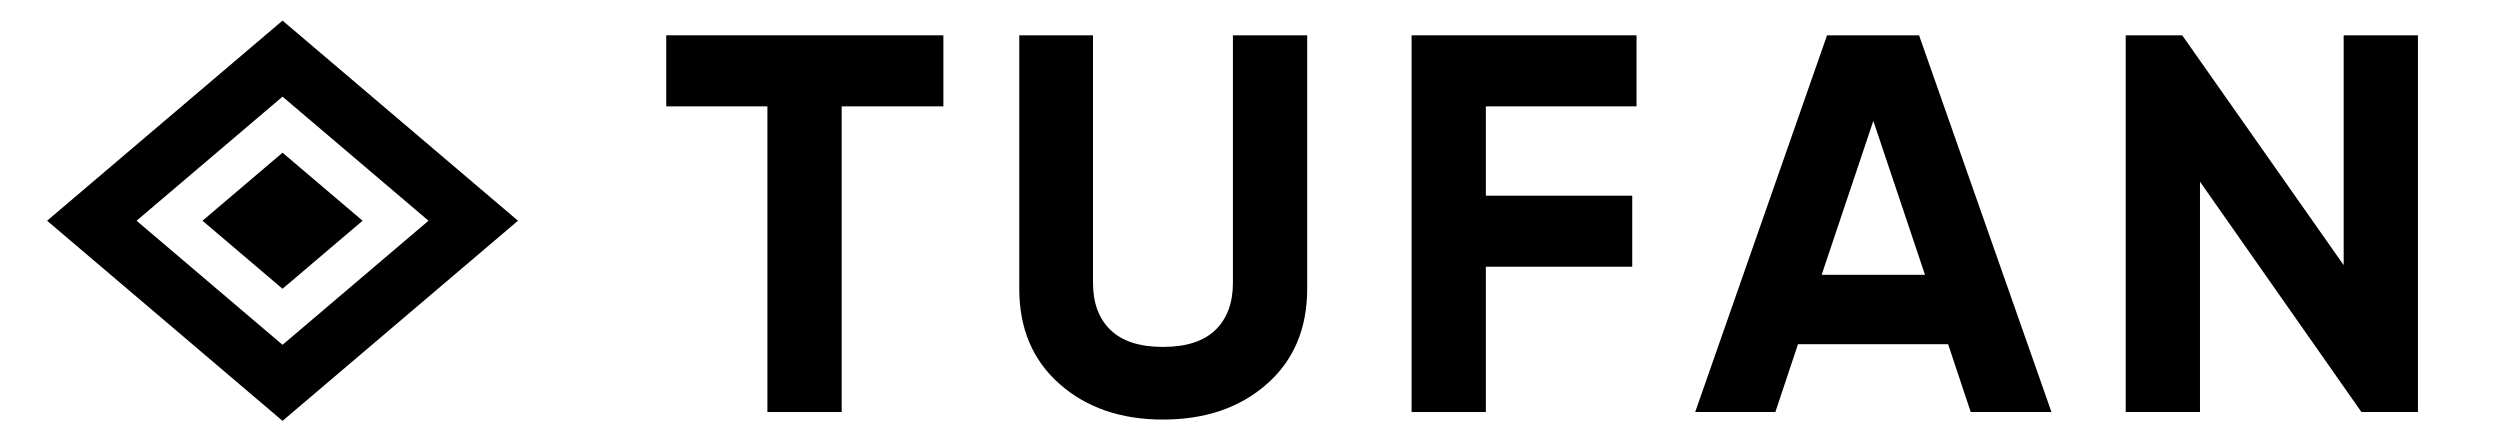
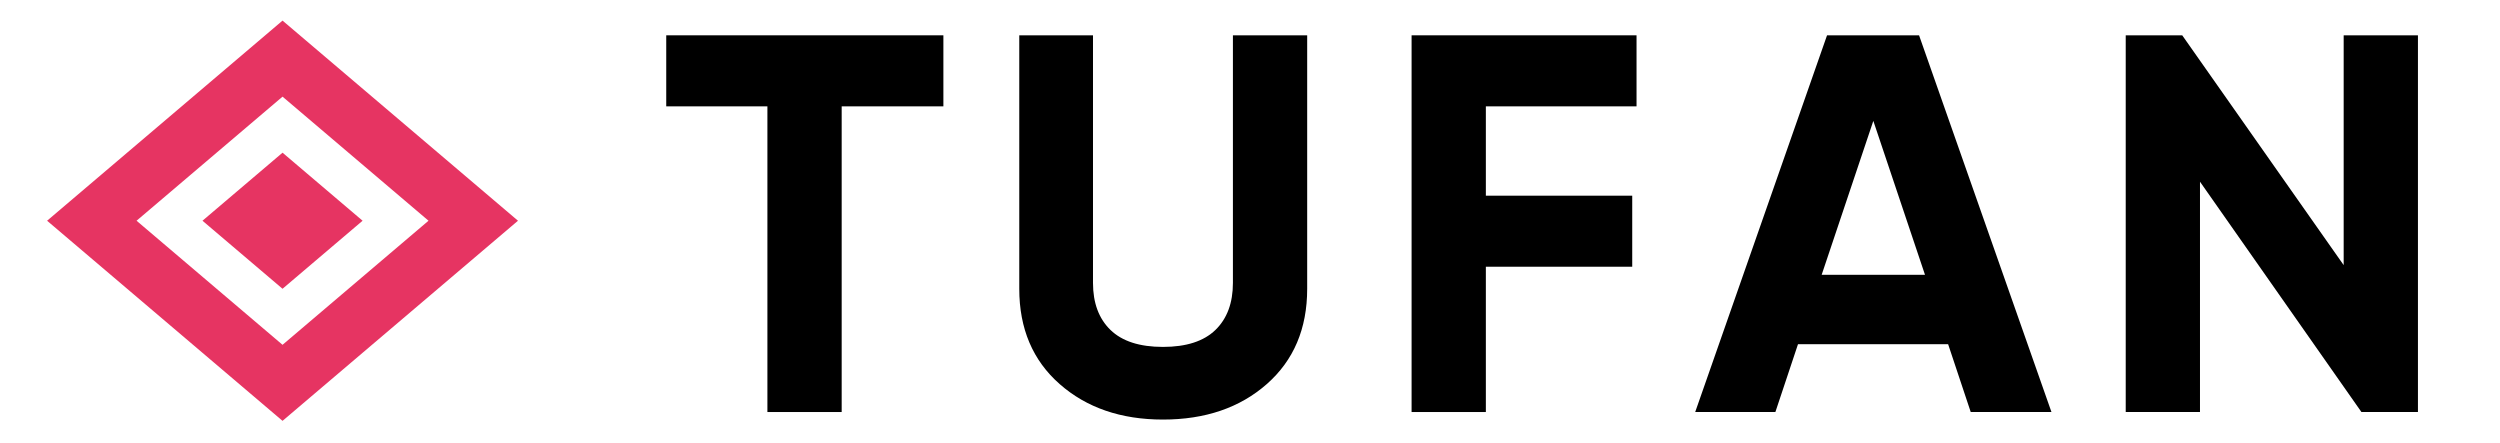
<svg xmlns="http://www.w3.org/2000/svg" viewBox="0 0 424.73 75.15">
-   <path fill="#000" fill-rule="evenodd" d="M48 3.5L88 37.5L48 71.5L8 37.5ZM48 16.42L72.8 37.5L48 58.58L23.2 37.5ZM48 25.94L61.6 37.5L48 49.06L34.4 37.5Z" />
+   <path fill="#e63462" fill-rule="evenodd" d="M48 3.5L88 37.5L48 71.5L8 37.5ZM48 16.42L72.8 37.5L48 58.58L23.2 37.5ZM48 25.94L61.6 37.5L48 49.06L34.4 37.5Z" />
  <path fill="#000" d="M113.189 6.0H160.274V18.069H142.994V70.0H130.377V18.069H113.189Z" />
  <path fill="#000" d="M197.577 71.28Q186.88 71.28 180.023 65.246Q173.166 59.211 173.166 49.063V6.0H185.691V48.057Q185.691 53.177 188.663 56.057Q191.634 58.937 197.577 58.937Q203.52 58.937 206.491 56.057Q209.463 53.177 209.463 48.057V6.0H222.08V49.063Q222.08 59.211 215.223 65.246Q208.366 71.28 197.577 71.28Z" />
  <path fill="#000" d="M278.034 6.0V18.069H252.434V33.246H277.303V45.314H252.434V70.0H239.817V6.0Z" />
  <path fill="#000" d="M348.526 70.0H334.811L330.971 58.48H305.463L301.623 70.0H288.0L310.4 6.0H326.034ZM318.263 20.537 309.486 46.686H327.04Z" />
  <path fill="#000" d="M398.171 45.04V6.0H410.789V70.0H401.189L373.76 30.869V70.0H361.143V6.0H370.743Z" />
</svg>
